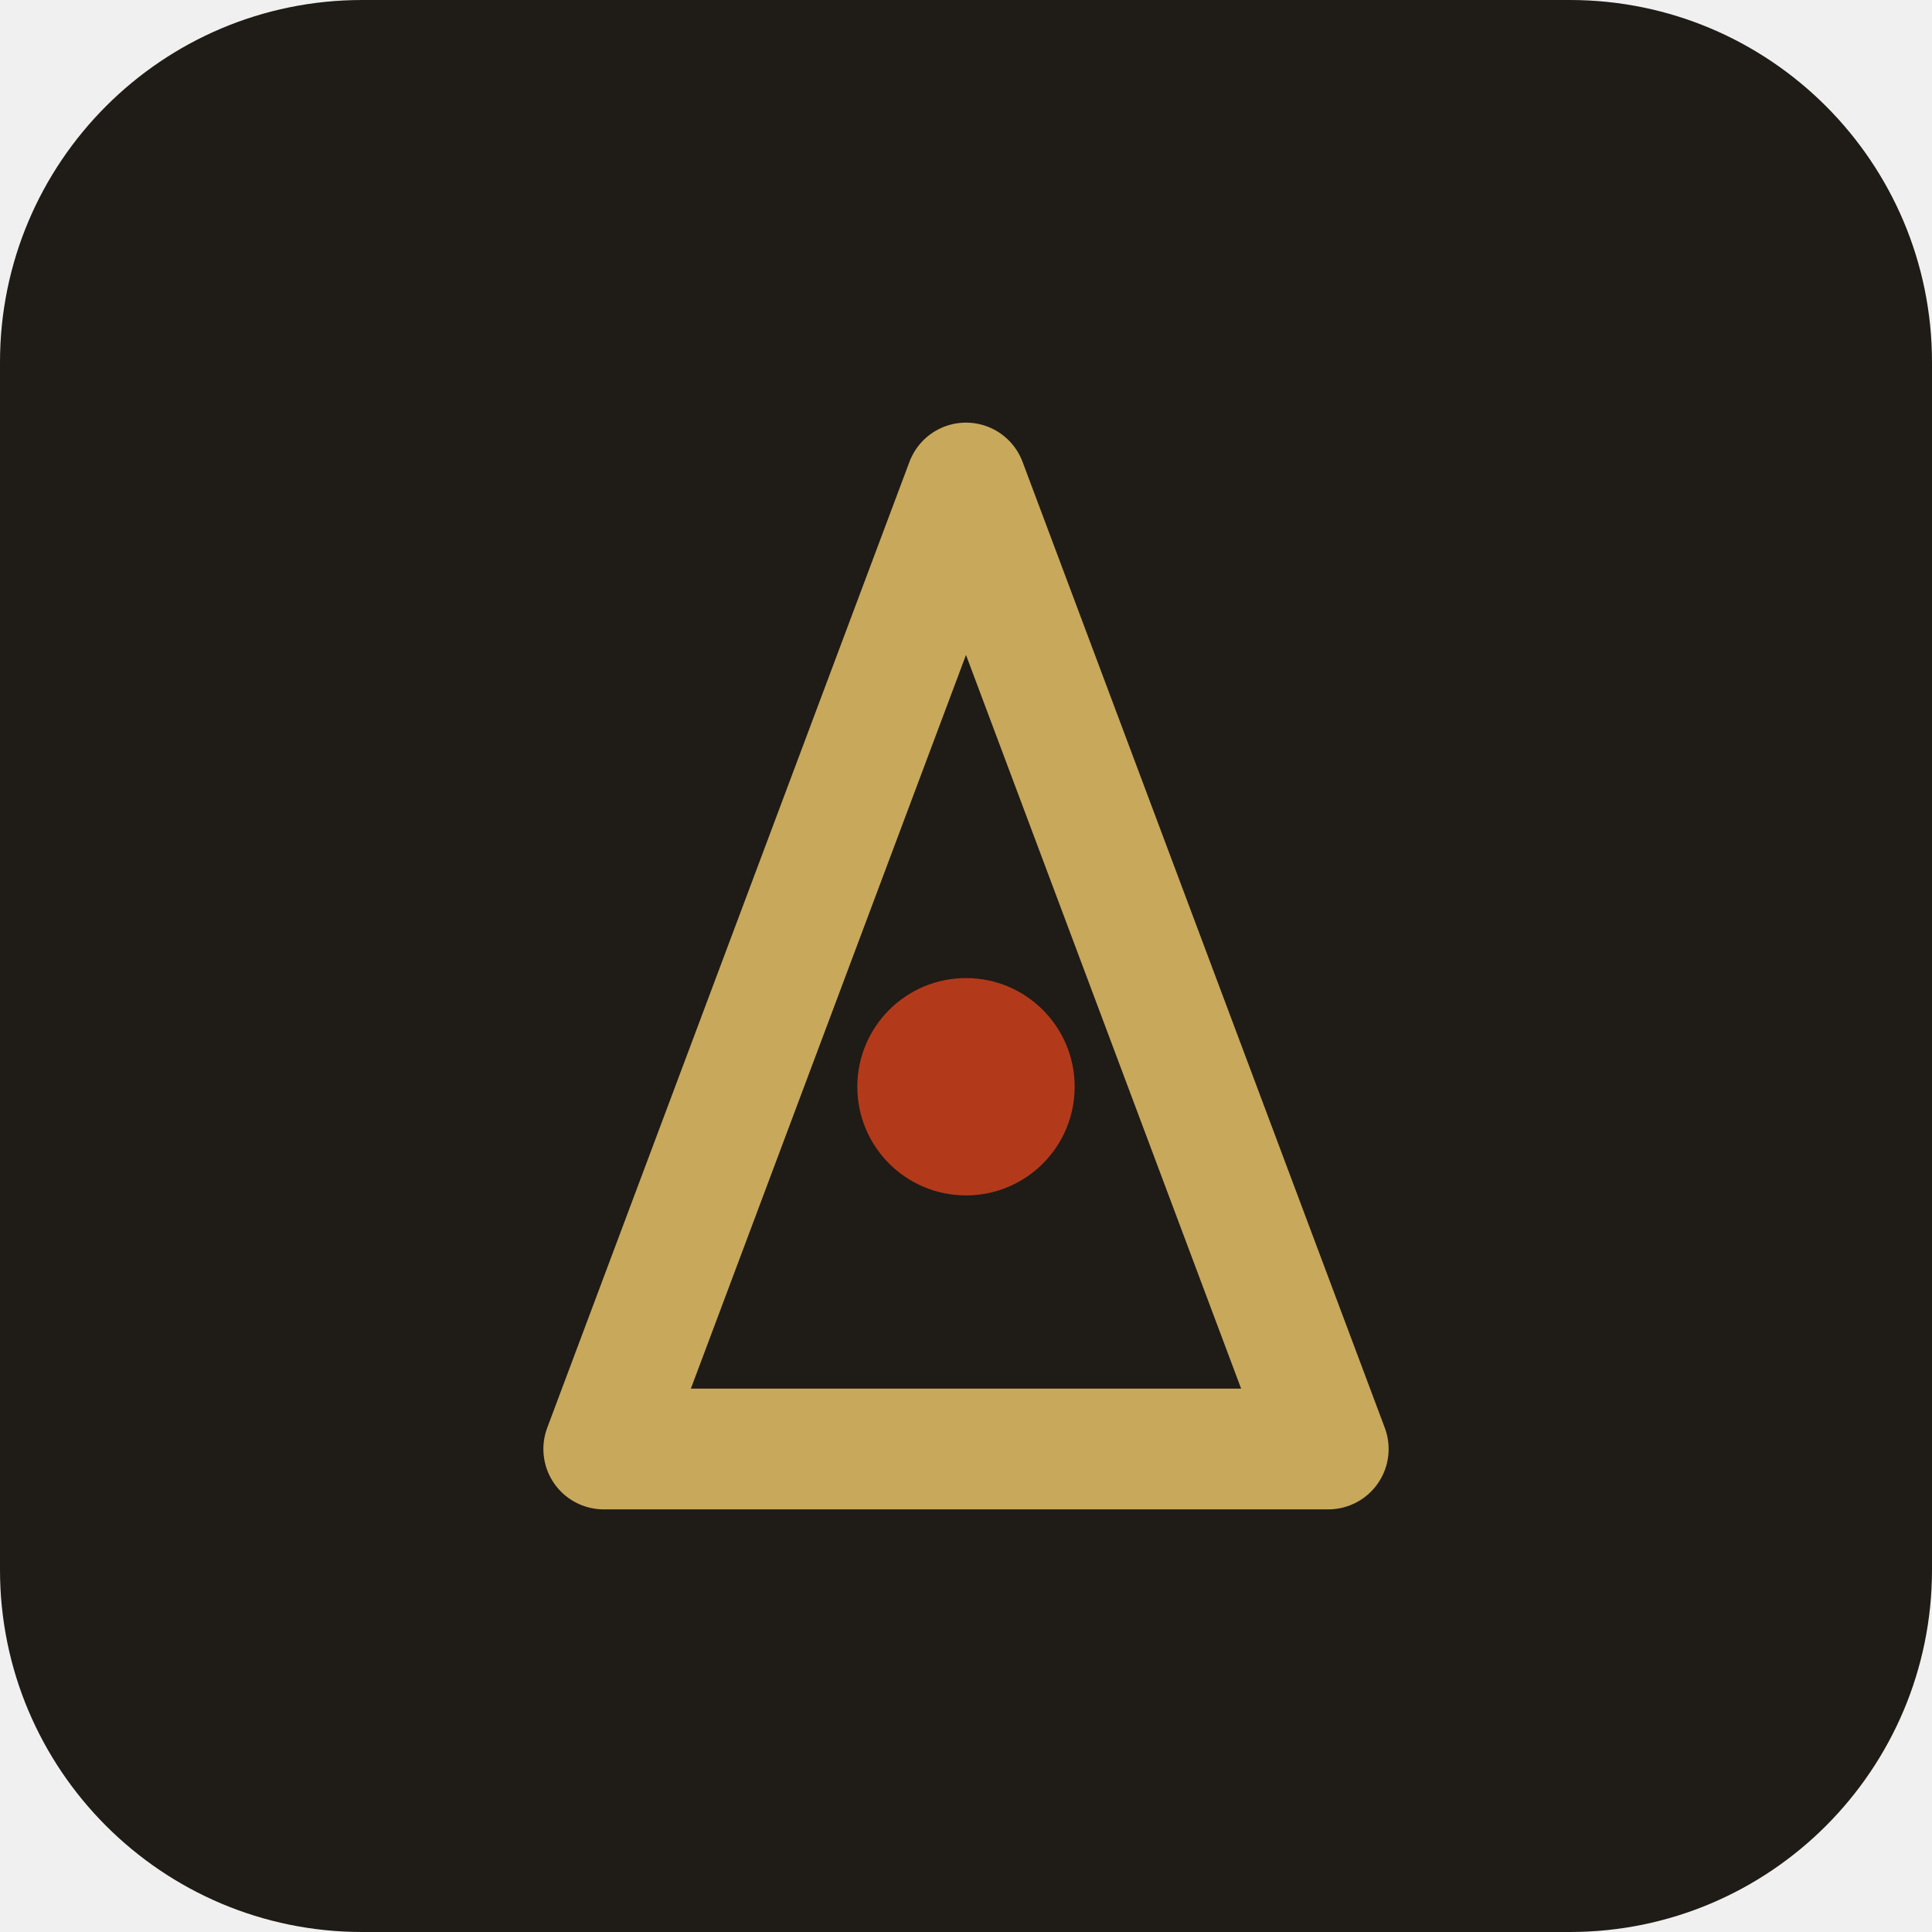
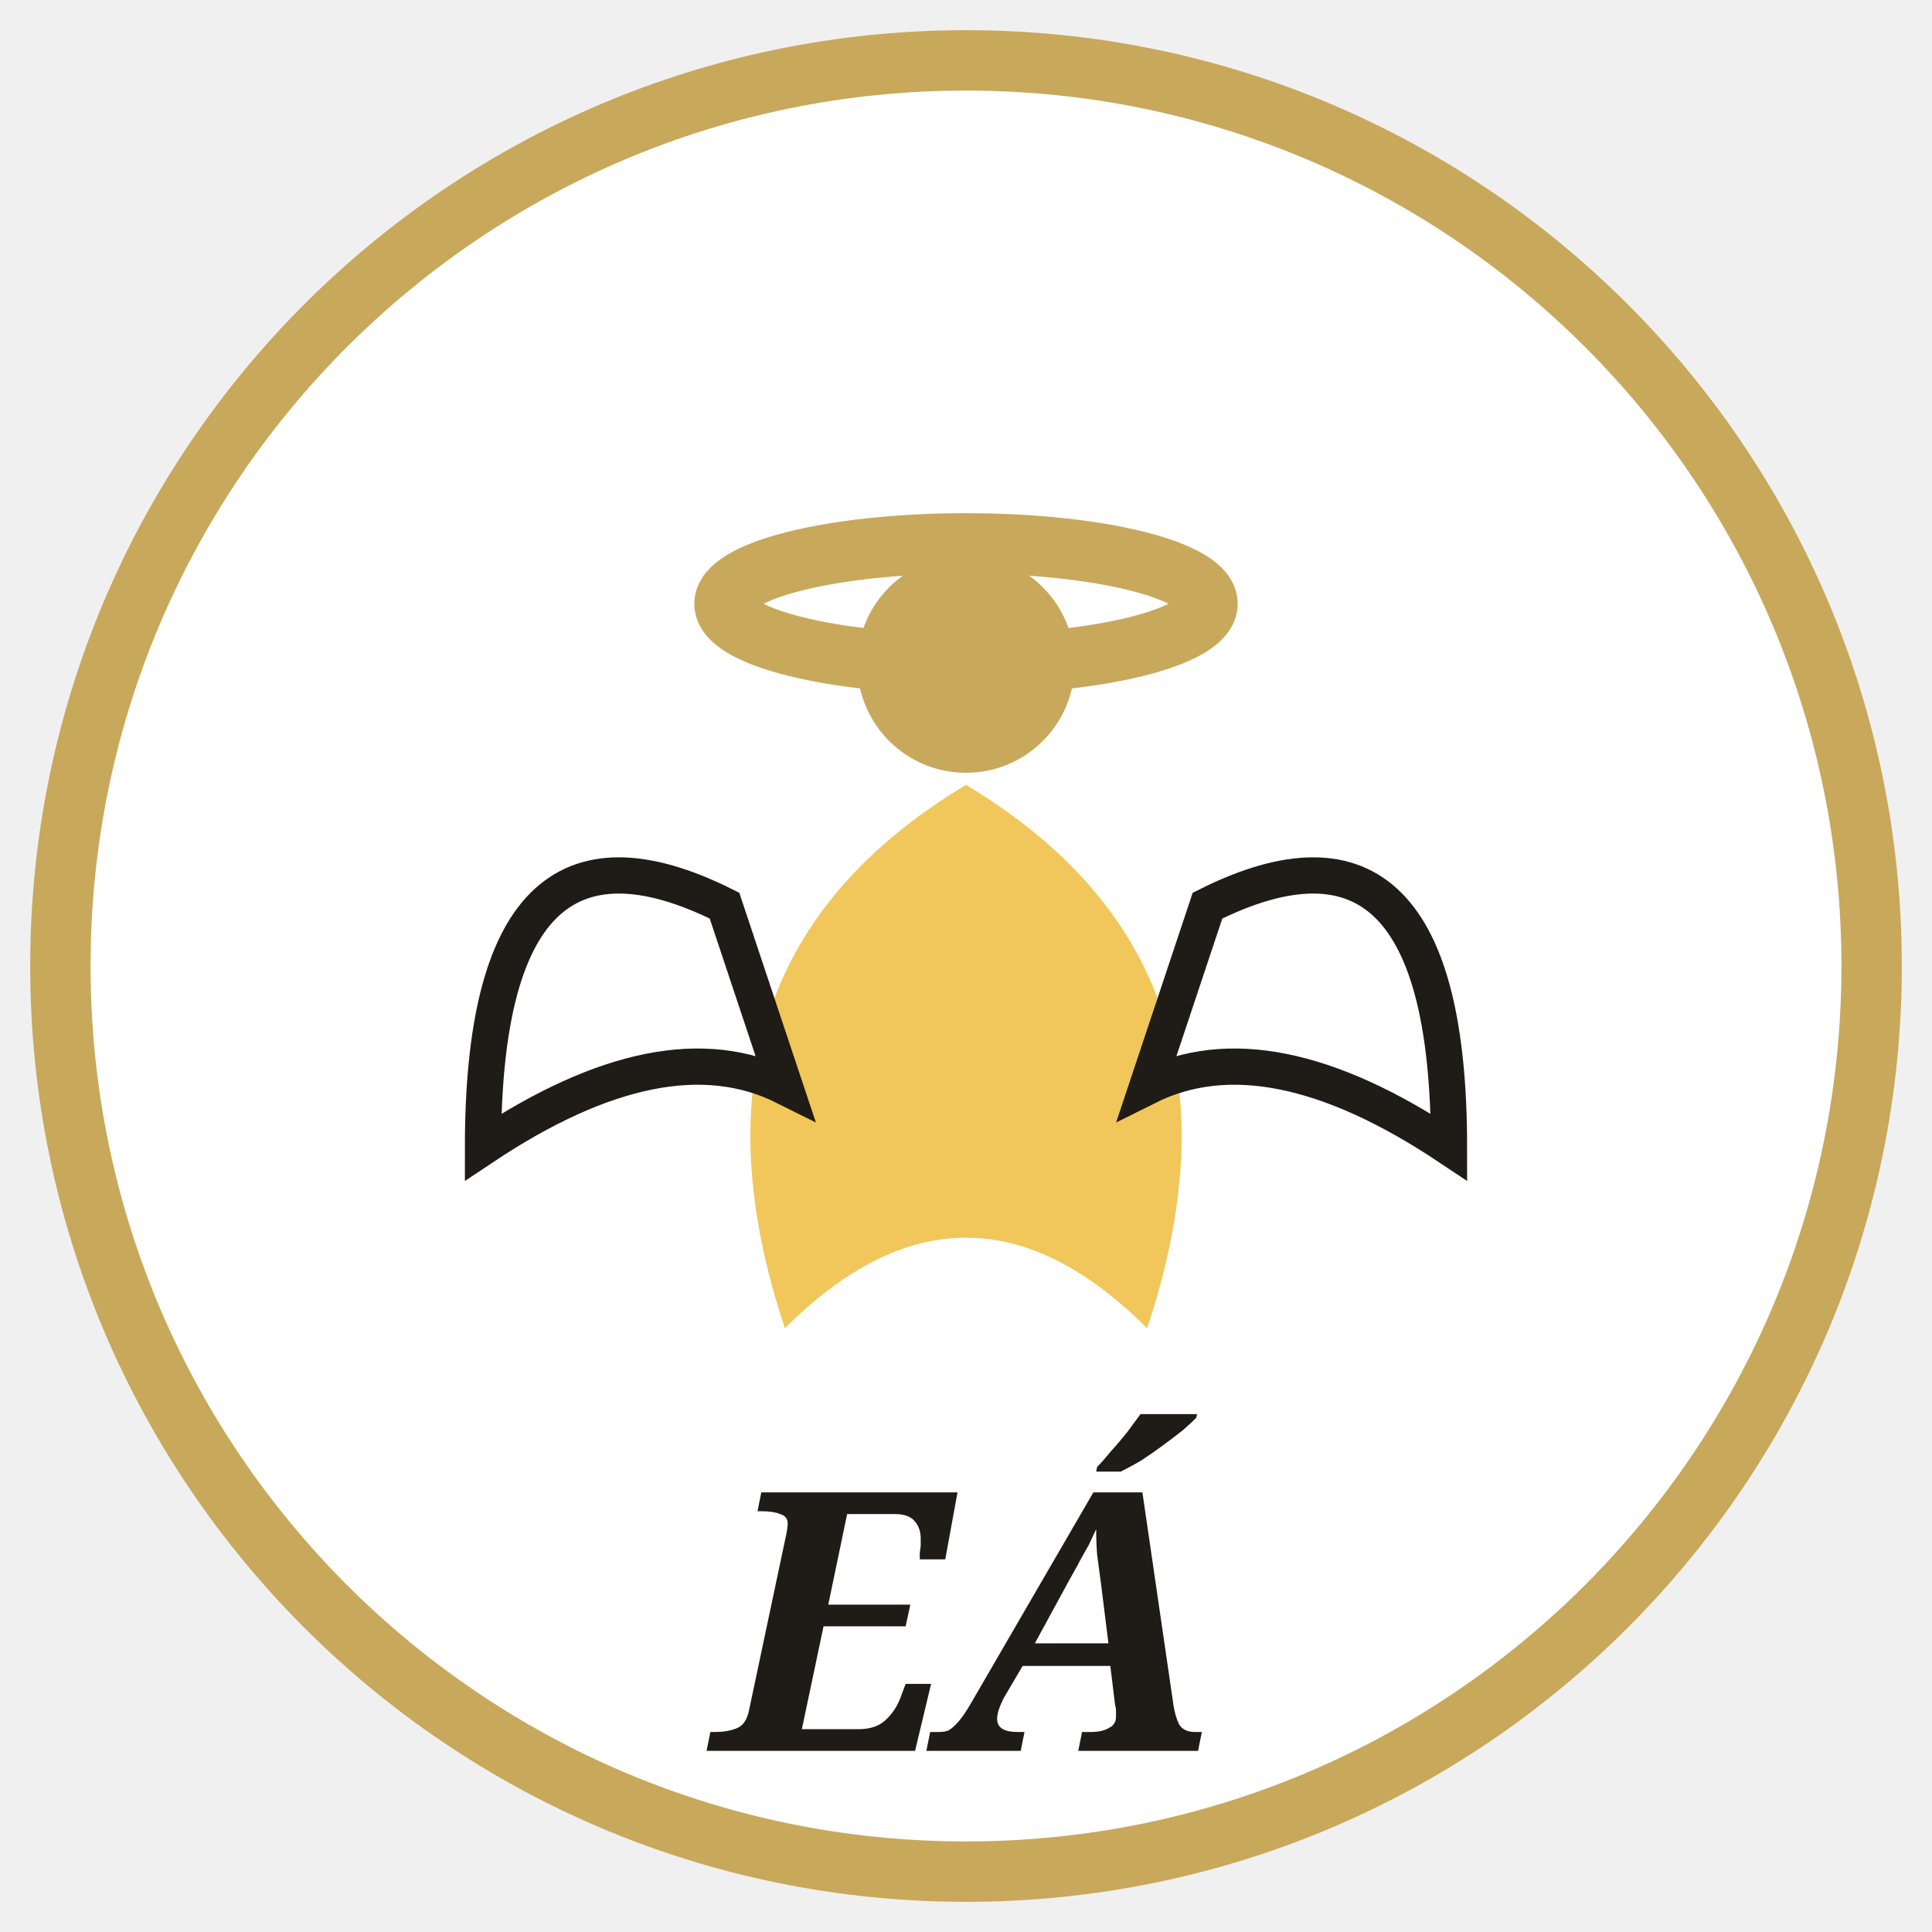
<svg xmlns="http://www.w3.org/2000/svg" viewBox="0 0 32 32">
-   <rect width="32" height="32" rx="6" fill="#1f1b16" />
-   <path d="M10 24 L16 8 L22 24 Z" fill="none" stroke="#c8a85b" stroke-width="2" stroke-linejoin="round" />
-   <circle cx="16" cy="18" r="1.8" fill="#b23a1a" />
+   <circle cx="16" cy="16" r="15" fill="#ffffff" stroke="#c8a85b" stroke-width="1" />
+   <ellipse cx="16" cy="10" rx="4" ry="1" fill="none" stroke="#c8a85b" stroke-width="1" />
+   <circle cx="16" cy="11" r="1.8" fill="#c8a85b" />
+   <path d="M16 13 Q11 16 13 22 Q16 19 19 22 Q21 16 16 13 Z" fill="#f1c75b" />
+   <path d="M12 15 Q8 13 8 19 Q11 17 13 18 Z" fill="#ffffff" stroke="#1f1b16" stroke-width="0.6" />
+   <path d="M20 15 Q24 13 24 19 Q21 17 19 18 Z" fill="#ffffff" stroke="#1f1b16" stroke-width="0.6" />
+   <text x="16" y="29" text-anchor="middle" font-family="Georgia,serif" font-style="italic" font-size="6" fill="#1f1b16" font-weight="700">EÁ</text>
</svg>
